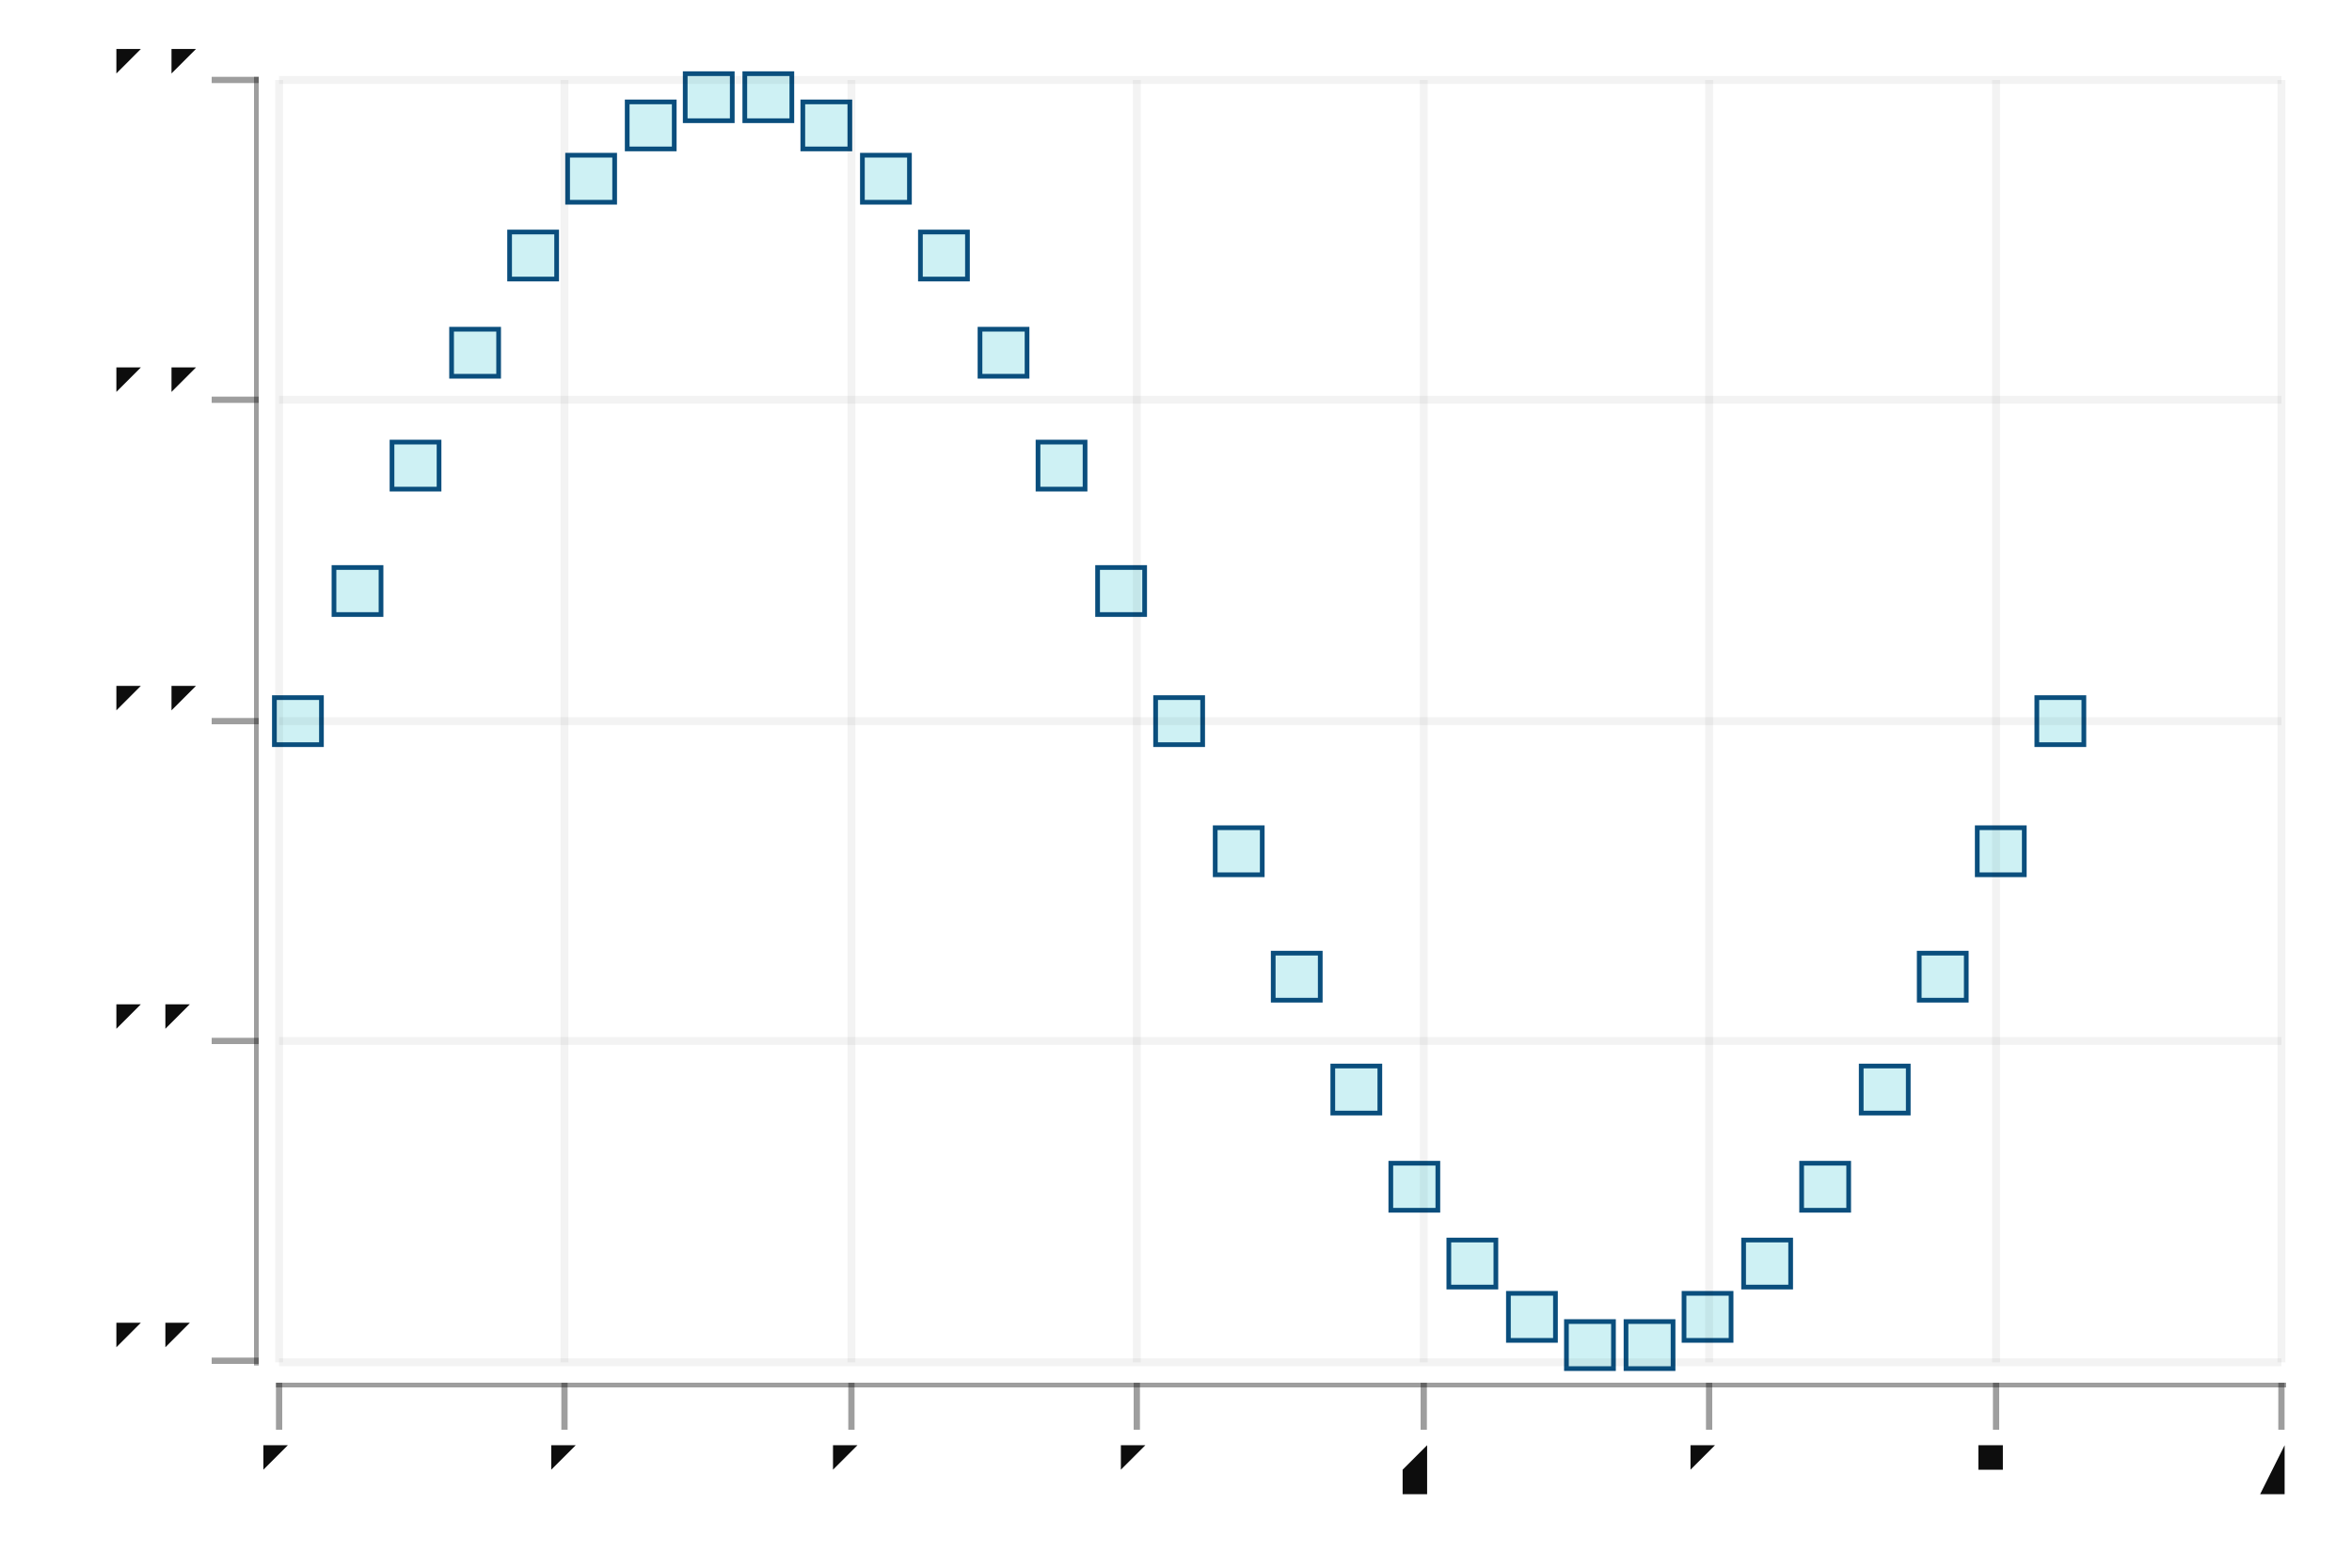
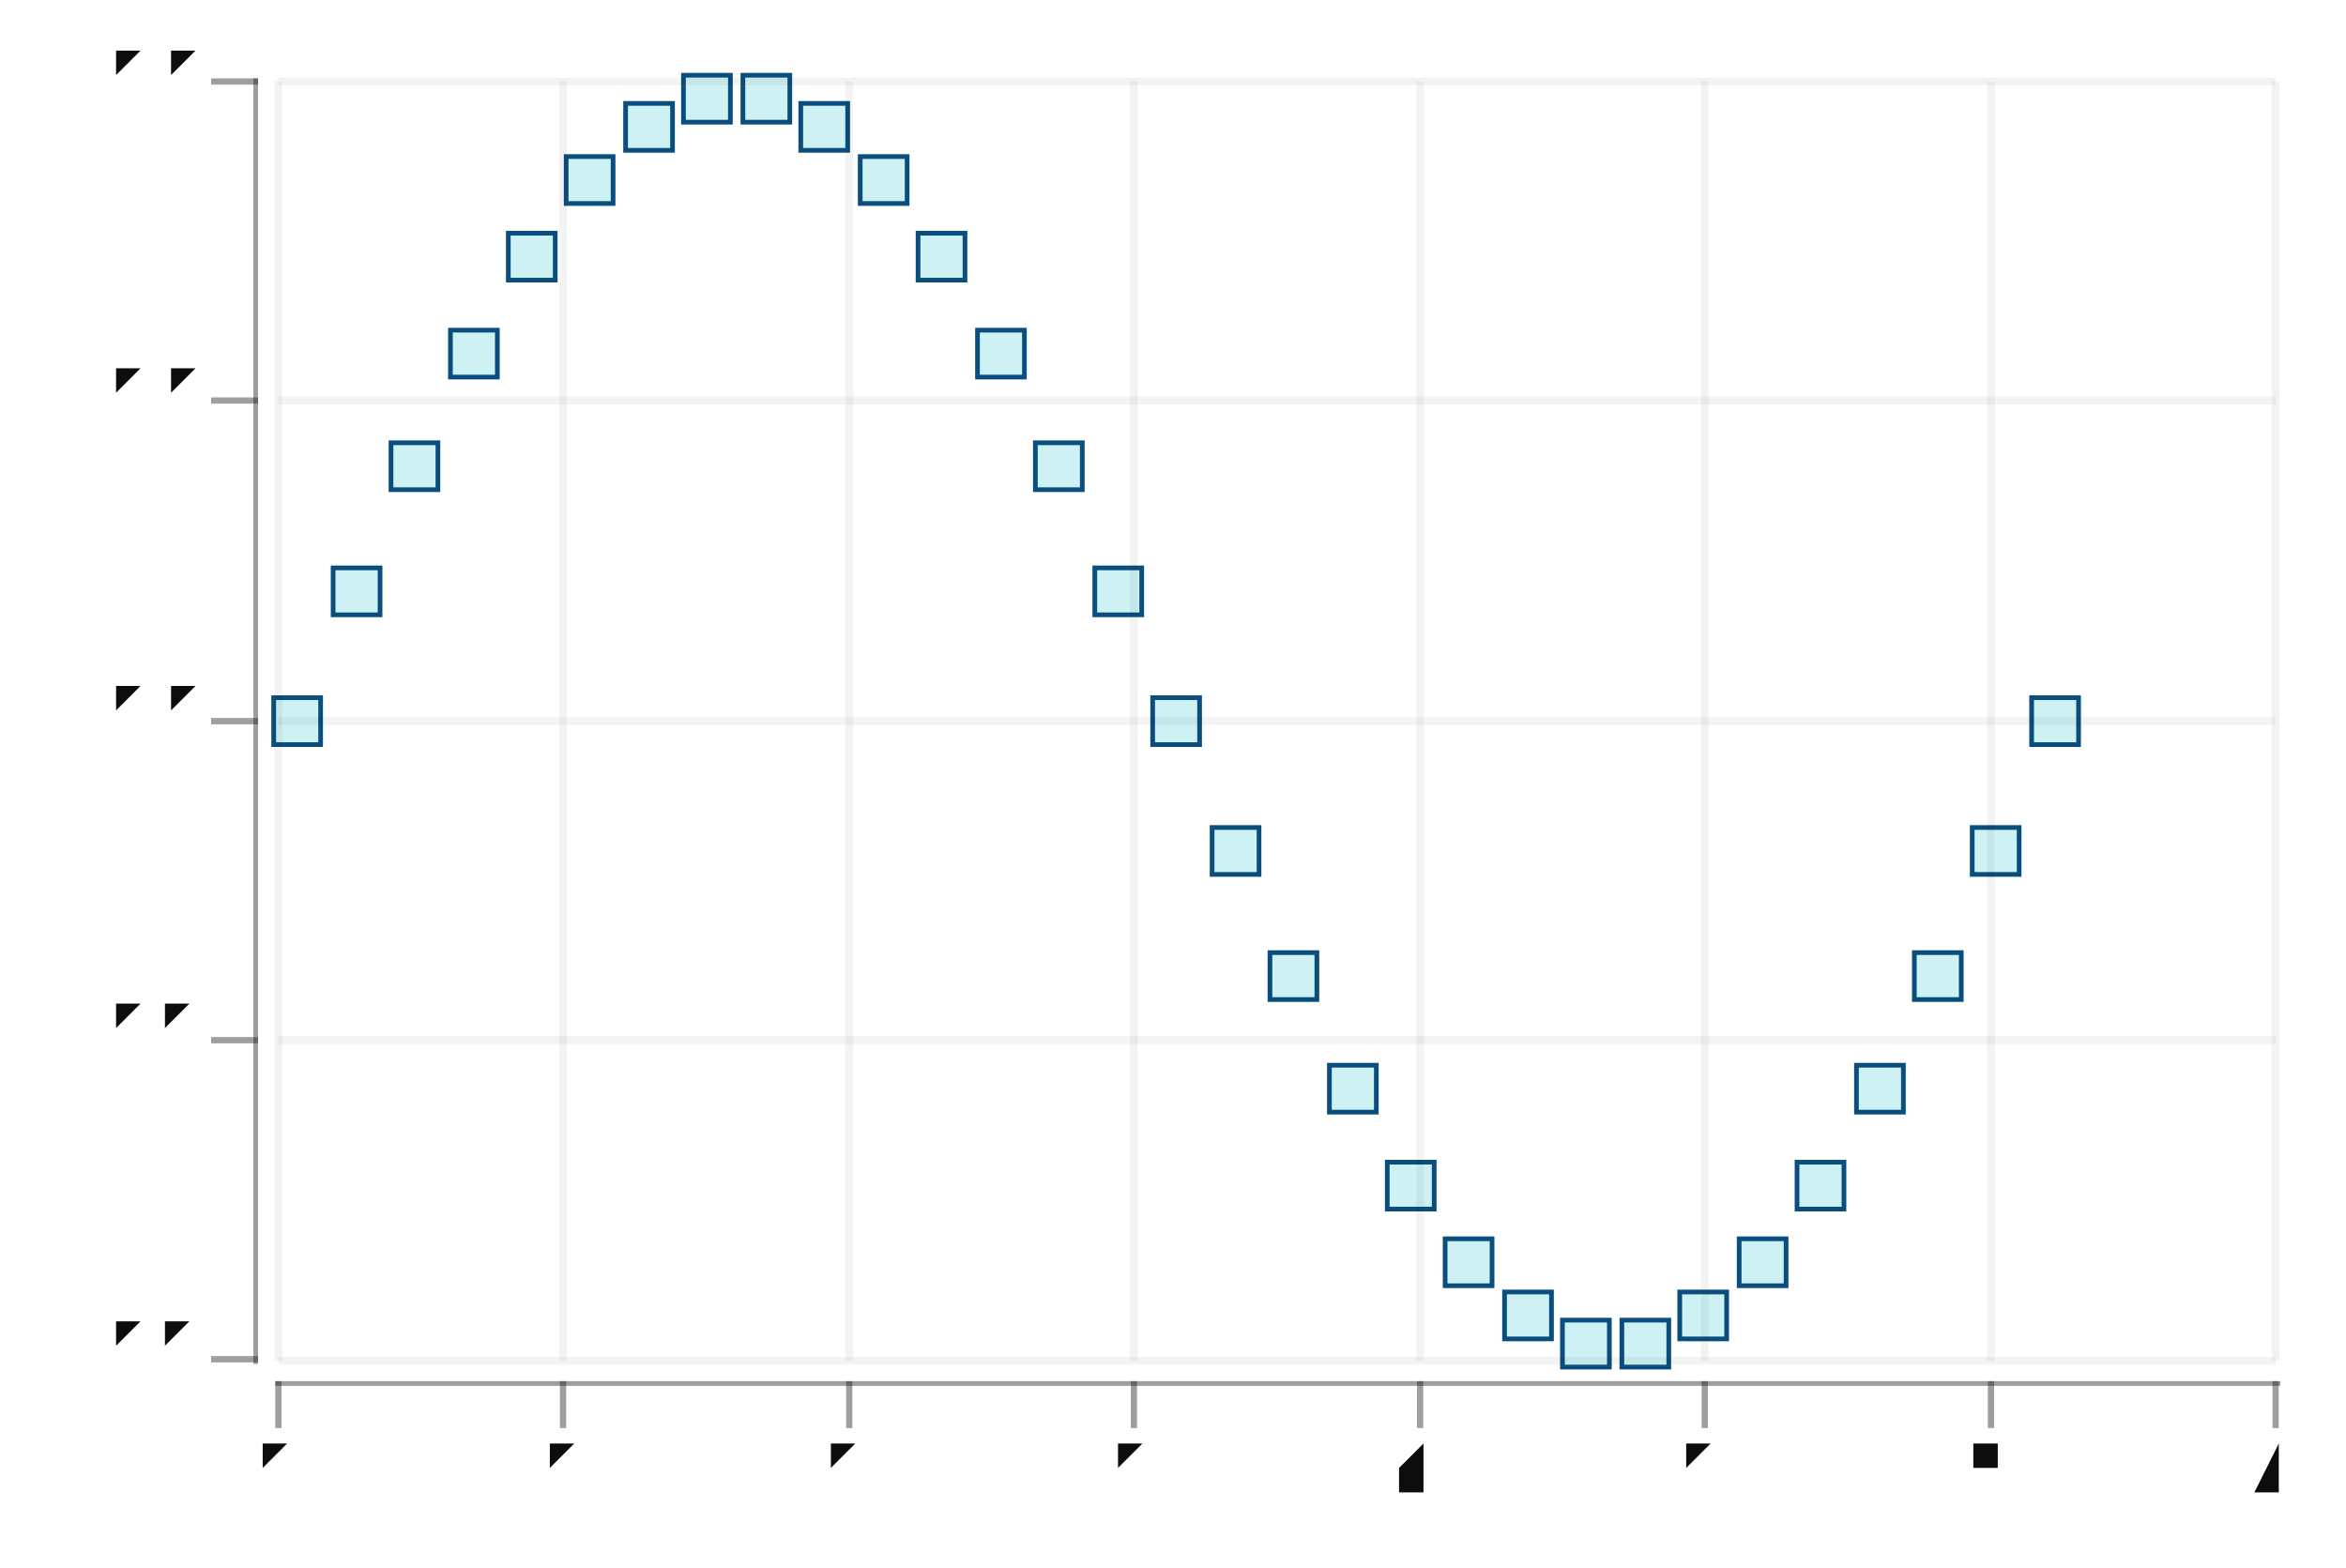
- <svg xmlns="http://www.w3.org/2000/svg" width="450" height="300" viewBox="-0.75 -0.5 1.5 1.0">
+ <svg xmlns="http://www.w3.org/2000/svg" width="449" height="300" viewBox="-0.75 -0.5 1.5 1.0">
  <style>svg {
  color-scheme: light dark;
}
{
  .canvas g, .title g, .axisbar g, .ticktext g, .tickglyph g, .ticklines g, .legendContent g text {
    fill: rgb(5%, 5%, 5%);
  }
  .ticklines g, .tickglyph g, .legendBorder g {
    stroke: rgb(5%, 5%, 5%);
  }
  .legendBorder g {
    fill: rgb(94%, 94%, 94%);
  }
}
@media (prefers-color-scheme:dark) {
  .canvas g, .title g, .axisbar g, .ticktext g, .tickglyph g, .ticklines g, .legendContent g text {
    fill: rgb(94%, 94%, 94%);
  }
  .ticklines g, .tickglyph g, .legendBorder g {
    stroke: rgb(94%, 94%, 94%);
  }
  .legendBorder g {
    fill: rgb(5%, 5%, 5%);
  }
}
svg { font-family: system-ui,-apple-system,"Segoe UI",Roboto,"Helvetica Neue",Arial,"Noto Sans","Liberation Sans",sans-serif,"Apple Color Emoji","Segoe UI Emoji","Segoe UI Symbol","Noto Color Emoji";
}

ticktext { font-family: SFMono-Regular,Menlo,Monaco,Consolas,"Liberation Mono","Courier New",monospace;
}

</style>
  <g class="chart">
    <g class="wave">
      <g stroke-width="0.003" stroke="rgb(2%, 29%, 48%)" stroke-opacity="1.0" fill="rgb(2%, 73%, 80%)" fill-opacity="0.2">
        <rect width="0.03" height="0.03" x="-0.575" y="-0.055" />
        <rect width="0.03" height="0.03" x="-0.537" y="-0.138" />
        <rect width="0.03" height="0.03" x="-0.5" y="-0.218" />
        <rect width="0.03" height="0.03" x="-0.462" y="-0.29" />
        <rect width="0.03" height="0.03" x="-0.425" y="-0.352" />
        <rect width="0.03" height="0.03" x="-0.388" y="-0.401" />
        <rect width="0.03" height="0.03" x="-0.35" y="-0.435" />
        <rect width="0.03" height="0.03" x="-0.313" y="-0.453" />
        <rect width="0.03" height="0.03" x="-0.275" y="-0.453" />
        <rect width="0.03" height="0.03" x="-0.238" y="-0.435" />
        <rect width="0.03" height="0.03" x="-0.2" y="-0.401" />
        <rect width="0.03" height="0.03" x="-0.163" y="-0.352" />
        <rect width="0.03" height="0.03" x="-0.125" y="-0.29" />
        <rect width="0.03" height="0.03" x="-0.088" y="-0.218" />
        <rect width="0.03" height="0.03" x="-0.05" y="-0.138" />
        <rect width="0.03" height="0.03" x="-0.013" y="-0.055" />
        <rect width="0.03" height="0.03" x="0.025" y="0.028" />
        <rect width="0.03" height="0.03" x="0.062" y="0.108" />
        <rect width="0.03" height="0.03" x="0.1" y="0.18" />
        <rect width="0.03" height="0.03" x="0.137" y="0.242" />
        <rect width="0.03" height="0.03" x="0.174" y="0.291" />
        <rect width="0.03" height="0.03" x="0.212" y="0.325" />
        <rect width="0.03" height="0.03" x="0.249" y="0.343" />
        <rect width="0.03" height="0.03" x="0.287" y="0.343" />
        <rect width="0.03" height="0.03" x="0.324" y="0.325" />
        <rect width="0.03" height="0.03" x="0.362" y="0.291" />
        <rect width="0.03" height="0.03" x="0.399" y="0.242" />
        <rect width="0.03" height="0.03" x="0.437" y="0.18" />
        <rect width="0.03" height="0.03" x="0.474" y="0.108" />
        <rect width="0.03" height="0.03" x="0.511" y="0.028" />
        <rect width="0.03" height="0.03" x="0.549" y="-0.055" />
      </g>
    </g>
    <g class="datapadding" />
  </g>
  <g class="hud">
    <g class="frame">
      <g stroke-width="0" stroke="rgb(0%, 0%, 0%)" stroke-opacity="0" fill="rgb(100%, 100%, 100%)" fill-opacity="0.02">
        <rect width="1.281" height="0.827" x="-0.576" y="-0.454" />
      </g>
    </g>
    <g class="axis">
      <g class="axisbar">
        <g stroke-width="0" stroke="rgb(0%, 0%, 0%)" stroke-opacity="0" fill="rgb(5%, 5%, 5%)" fill-opacity="0.4">
          <rect width="0.003" height="0.822" x="-0.588" y="-0.451" />
        </g>
      </g>
      <g class="ticks">
        <g class="tickglyph">
          <g stroke-width="0.004" stroke="rgb(5%, 5%, 5%)" stroke-opacity="0.4" fill="rgb(5%, 5%, 5%)" fill-opacity="0.4">
            <polyline points="-0.615,0.368 -0.585,0.368" />
            <polyline points="-0.615,0.164 -0.585,0.164" />
            <polyline points="-0.615,-0.04 -0.585,-0.04" />
            <polyline points="-0.615,-0.245 -0.585,-0.245" />
            <polyline points="-0.615,-0.449 -0.585,-0.449" />
          </g>
        </g>
        <g class="ticktext">
          <g stroke-width="0.0" stroke="none" fill="rgb(5%, 5%, 5%)" fill-opacity="1.0" font-size="0.04" text-anchor="end">
            <text x="-0.62" y="0.377">-1.0</text>
            <text x="-0.62" y="0.174">-0.5</text>
            <text x="-0.62" y="-0.029"> 0.0</text>
            <text x="-0.62" y="-0.232"> 0.5</text>
            <text x="-0.62" y="-0.435"> 1.0</text>
          </g>
        </g>
        <g class="ticklines">
          <g stroke-width="0.005" stroke="rgb(5%, 5%, 5%)" stroke-opacity="0.05" fill="none">
            <polyline points="-0.572,0.369 0.705,0.369" />
            <polyline points="-0.572,0.164 0.705,0.164" />
            <polyline points="-0.572,-0.04 0.705,-0.04" />
            <polyline points="-0.572,-0.245 0.705,-0.245" />
            <polyline points="-0.572,-0.449 0.705,-0.449" />
          </g>
        </g>
      </g>
    </g>
    <g class="axis">
      <g class="axisbar">
        <g stroke-width="0" stroke="rgb(0%, 0%, 0%)" stroke-opacity="0" fill="rgb(5%, 5%, 5%)" fill-opacity="0.4">
          <rect width="1.282" height="0.003" x="-0.574" y="0.382" />
        </g>
      </g>
      <g class="ticks">
        <g class="tickglyph">
          <g stroke-width="0.004" stroke="rgb(5%, 5%, 5%)" stroke-opacity="0.4" fill="rgb(5%, 5%, 5%)" fill-opacity="0.4">
            <polyline points="-0.572,0.412 -0.572,0.382" />
            <polyline points="-0.39,0.412 -0.39,0.382" />
            <polyline points="-0.207,0.412 -0.207,0.382" />
            <polyline points="-0.025,0.412 -0.025,0.382" />
            <polyline points="0.158,0.412 0.158,0.382" />
            <polyline points="0.34,0.412 0.34,0.382" />
            <polyline points="0.523,0.412 0.523,0.382" />
            <polyline points="0.705,0.412 0.705,0.382" />
          </g>
        </g>
        <g class="ticktext">
          <g stroke-width="0.0" stroke="none" fill="rgb(5%, 5%, 5%)" fill-opacity="1.0" font-size="0.04" text-anchor="middle">
            <text x="-0.571" y="0.455">0</text>
            <text x="-0.389" y="0.455">1</text>
            <text x="-0.207" y="0.455">2</text>
            <text x="-0.025" y="0.455">3</text>
            <text x="0.157" y="0.455">4</text>
            <text x="0.34" y="0.455">5</text>
            <text x="0.522" y="0.455">6</text>
            <text x="0.704" y="0.455">7</text>
          </g>
        </g>
        <g class="ticklines">
          <g stroke-width="0.005" stroke="rgb(5%, 5%, 5%)" stroke-opacity="0.05" fill="none">
            <polyline points="-0.572,0.369 -0.572,-0.449" />
            <polyline points="-0.39,0.369 -0.39,-0.449" />
            <polyline points="-0.207,0.369 -0.207,-0.449" />
            <polyline points="-0.025,0.369 -0.025,-0.449" />
            <polyline points="0.158,0.369 0.158,-0.449" />
            <polyline points="0.34,0.369 0.34,-0.449" />
            <polyline points="0.523,0.369 0.523,-0.449" />
            <polyline points="0.705,0.369 0.705,-0.449" />
          </g>
        </g>
      </g>
    </g>
    <g class="frame">
      <g stroke-width="0" stroke="rgb(0%, 0%, 0%)" stroke-opacity="0" fill="rgb(0%, 0%, 0%)" fill-opacity="0">
        <rect width="1.5" height="1.0" x="-0.75" y="-0.5" />
      </g>
    </g>
  </g>
</svg>
